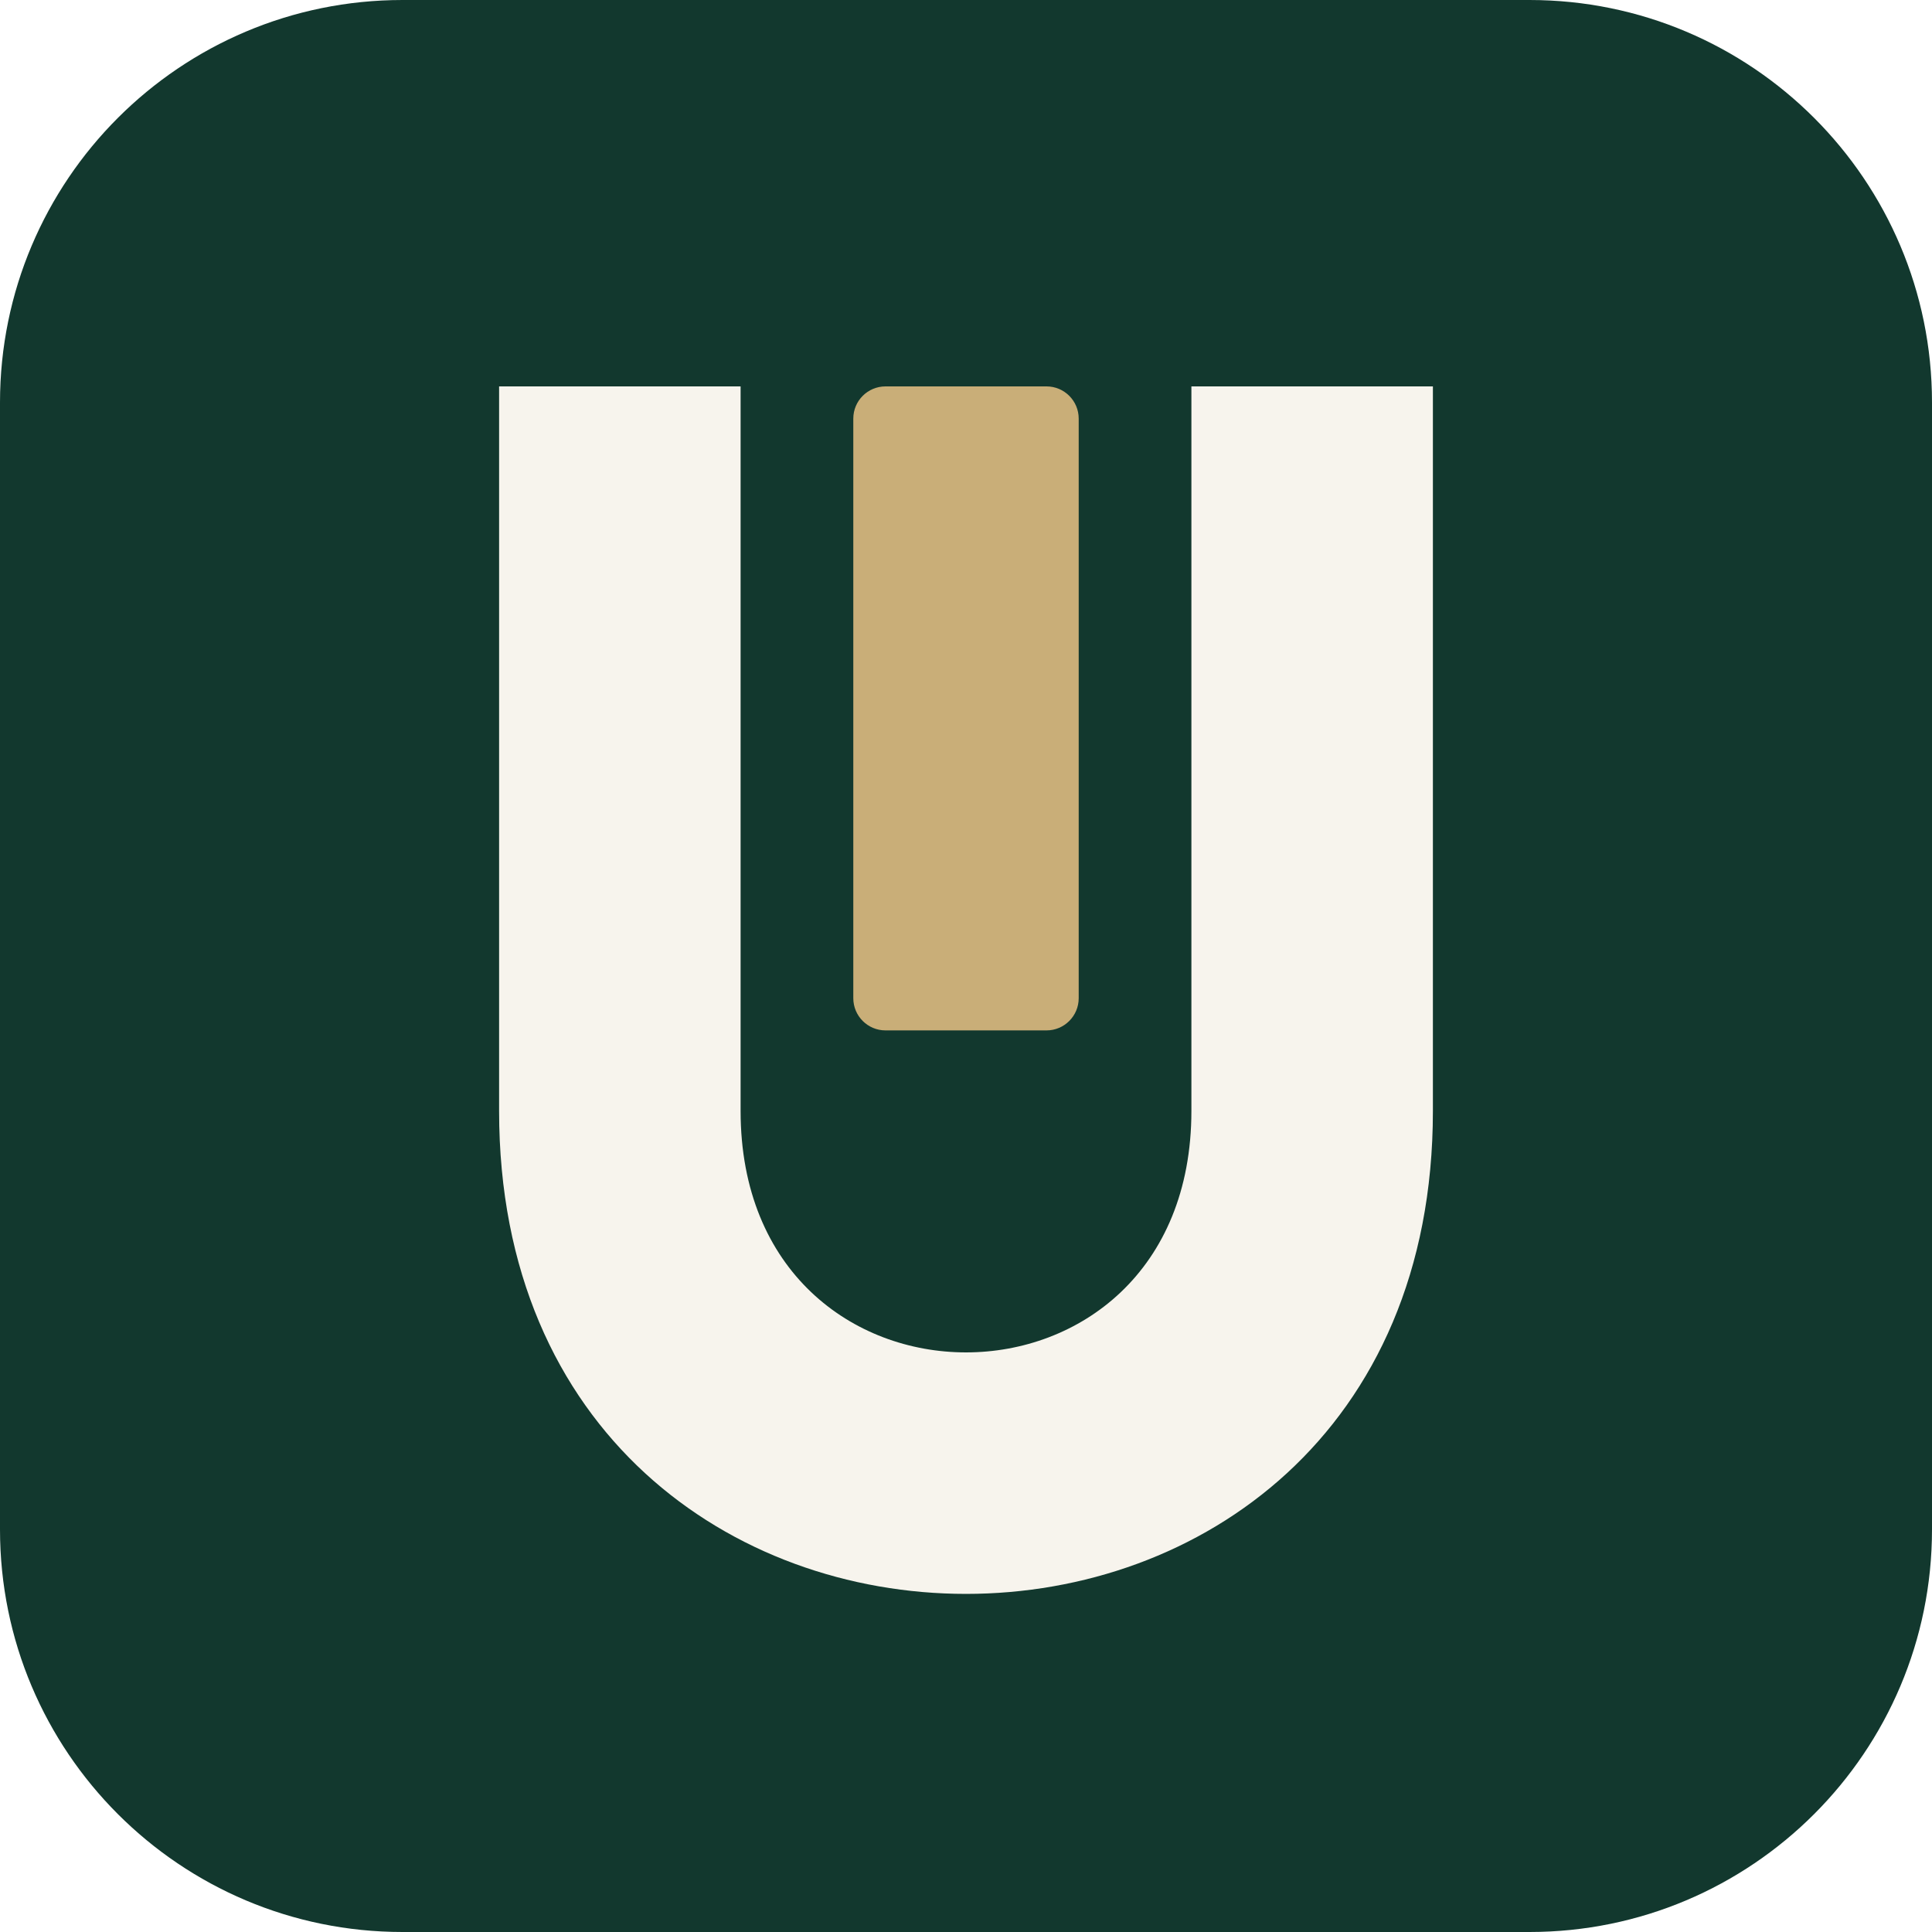
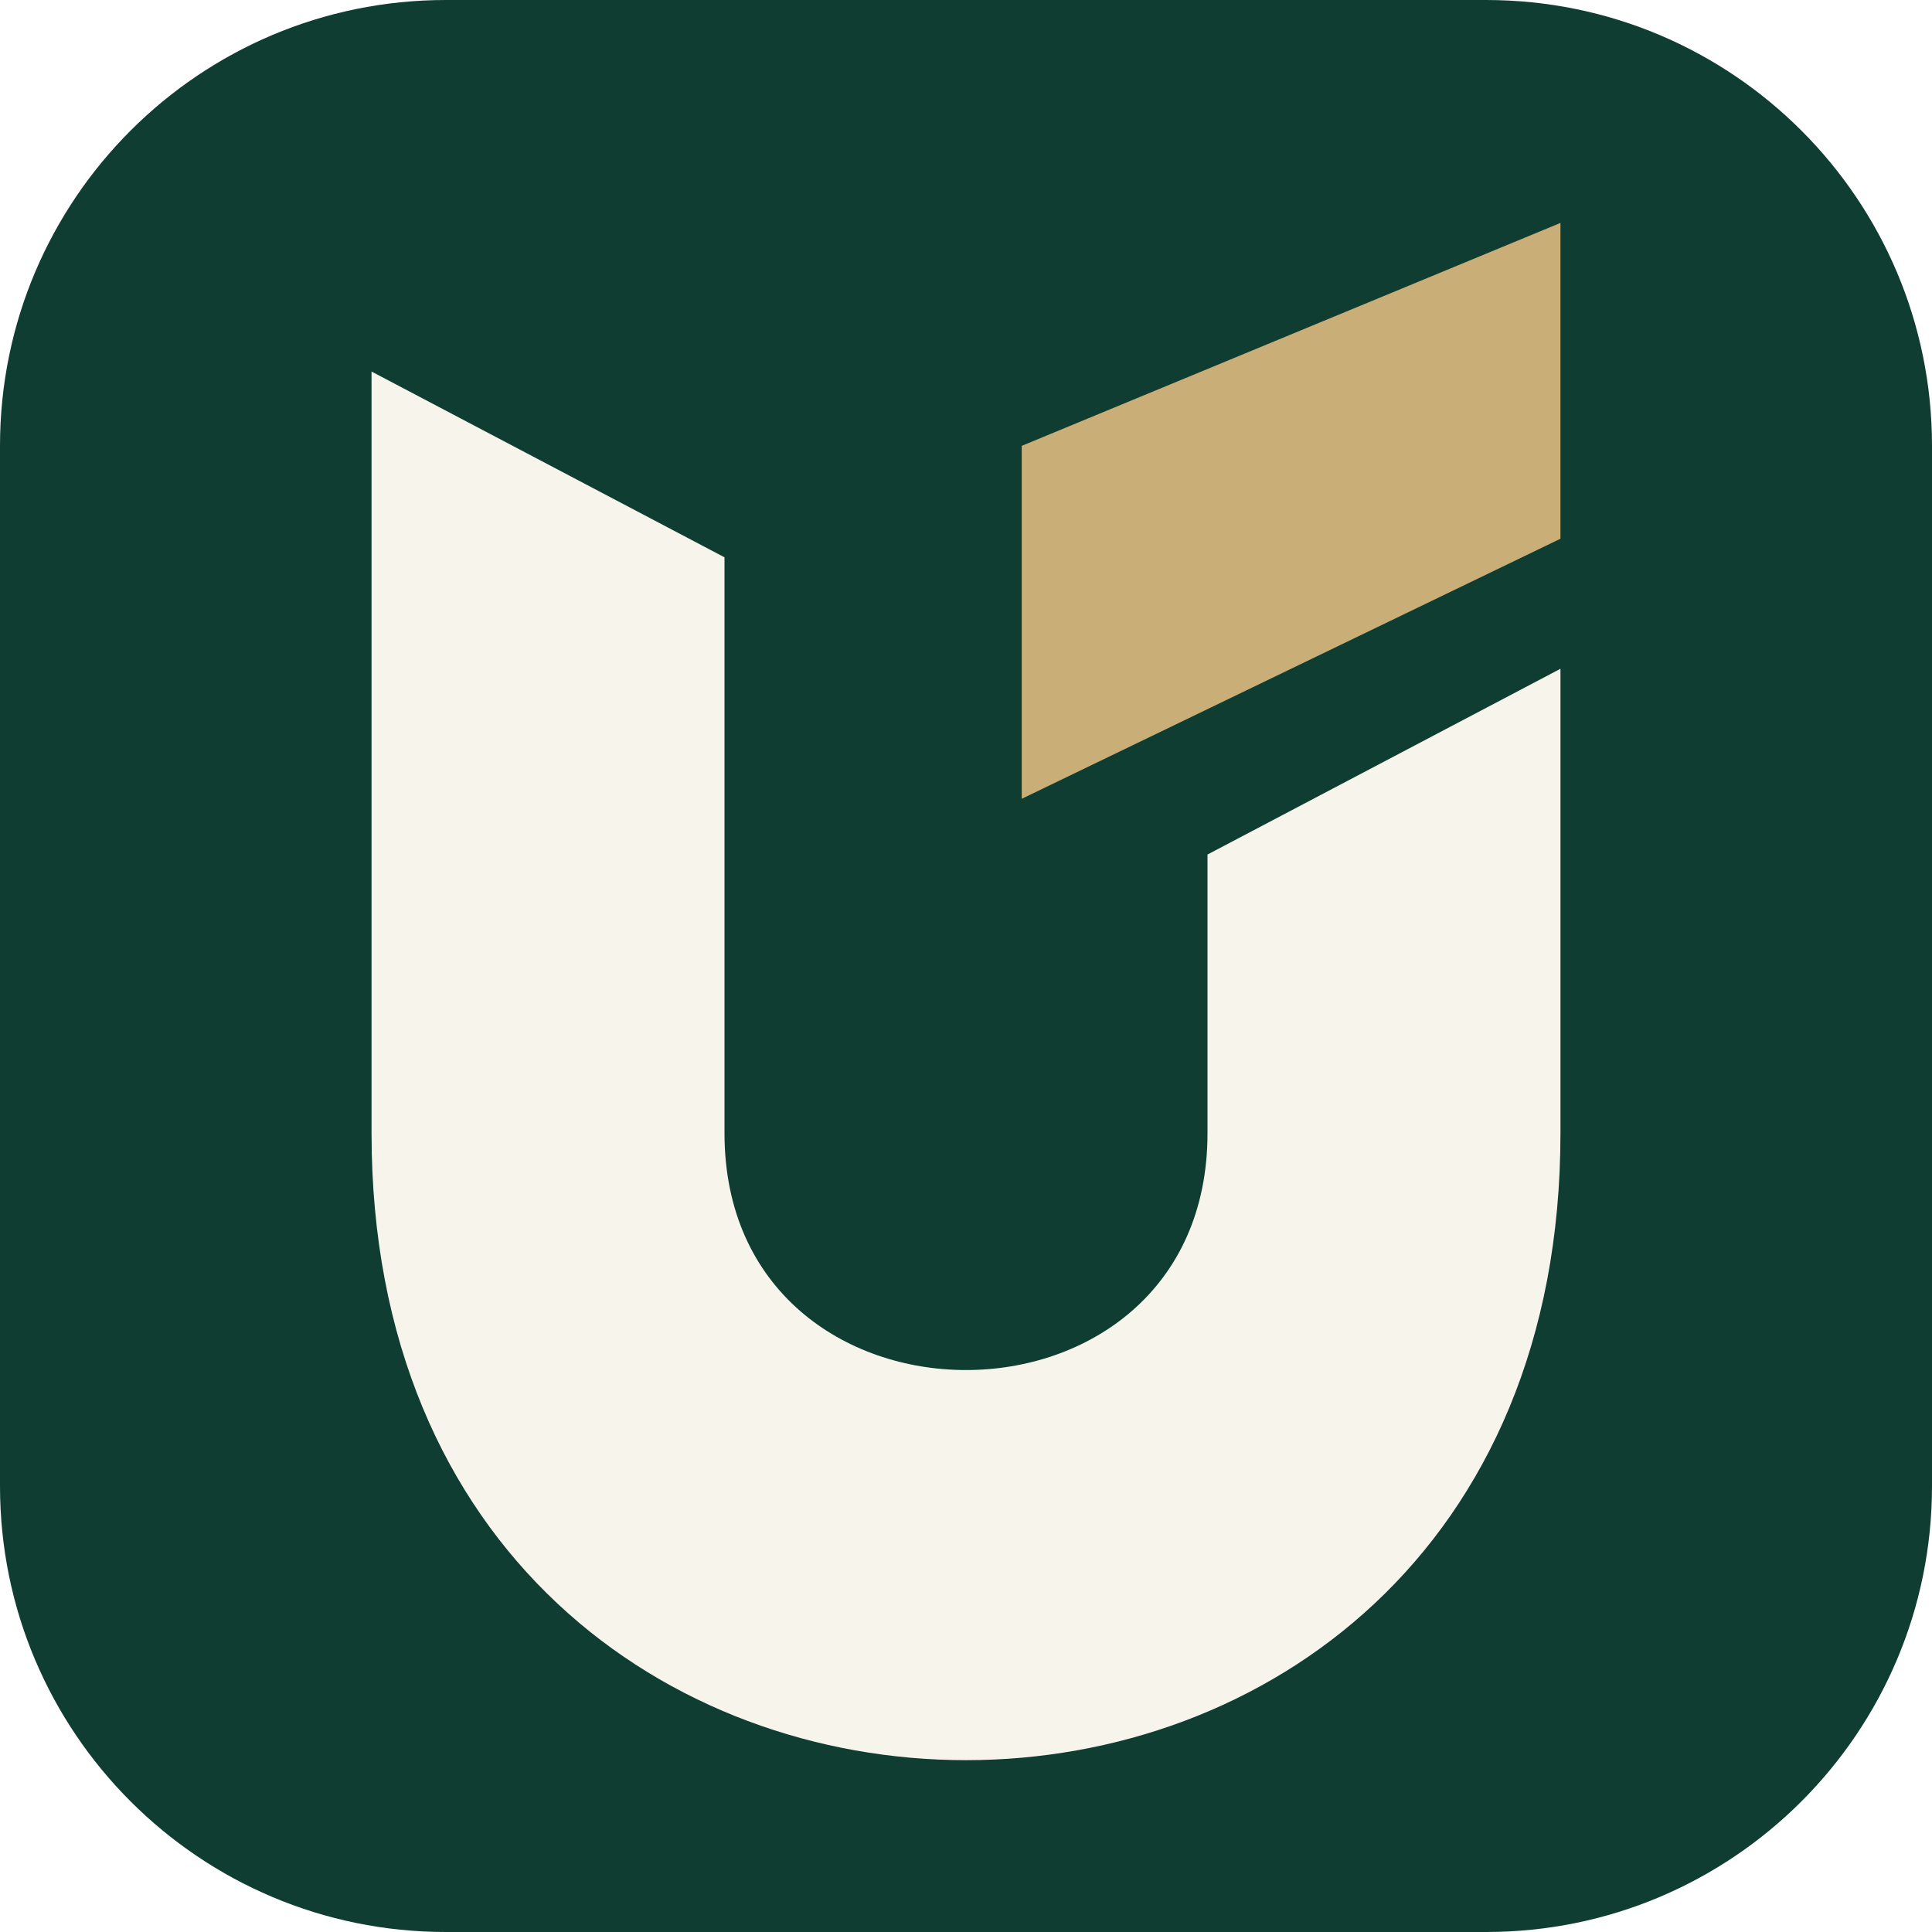
- <svg xmlns="http://www.w3.org/2000/svg" viewBox="0 0 120 120" width="120" height="120">
-   <rect width="120" height="120" rx="25" fill="#12382E" />
-   <g transform="translate(0 10)">
-     <path d="M31 14H46V59C46 79 74 79 74 59V14H89V59C89 99 31 99 31 59Z" fill="#F7F4ED" />
-     <rect x="53" y="14" width="14" height="40" rx="2" fill="#C9AE78" />
-   </g>
+ <svg xmlns="http://www.w3.org/2000/svg" viewBox="-12 -12 104 104" role="img" aria-label="UniBOS">
+   <rect x="-12" y="-12" width="104" height="104" rx="24" fill="#0F3D32" />
+   <path fill="#F7F4EC" d="M8 8L27 18V49C27 66 53 66 53 49V34L72 24V49C72 94 8 94 8 49Z" />
+   <path fill="#C9AE78" d="M43 12L72 0V17L43 31Z" />
</svg>
